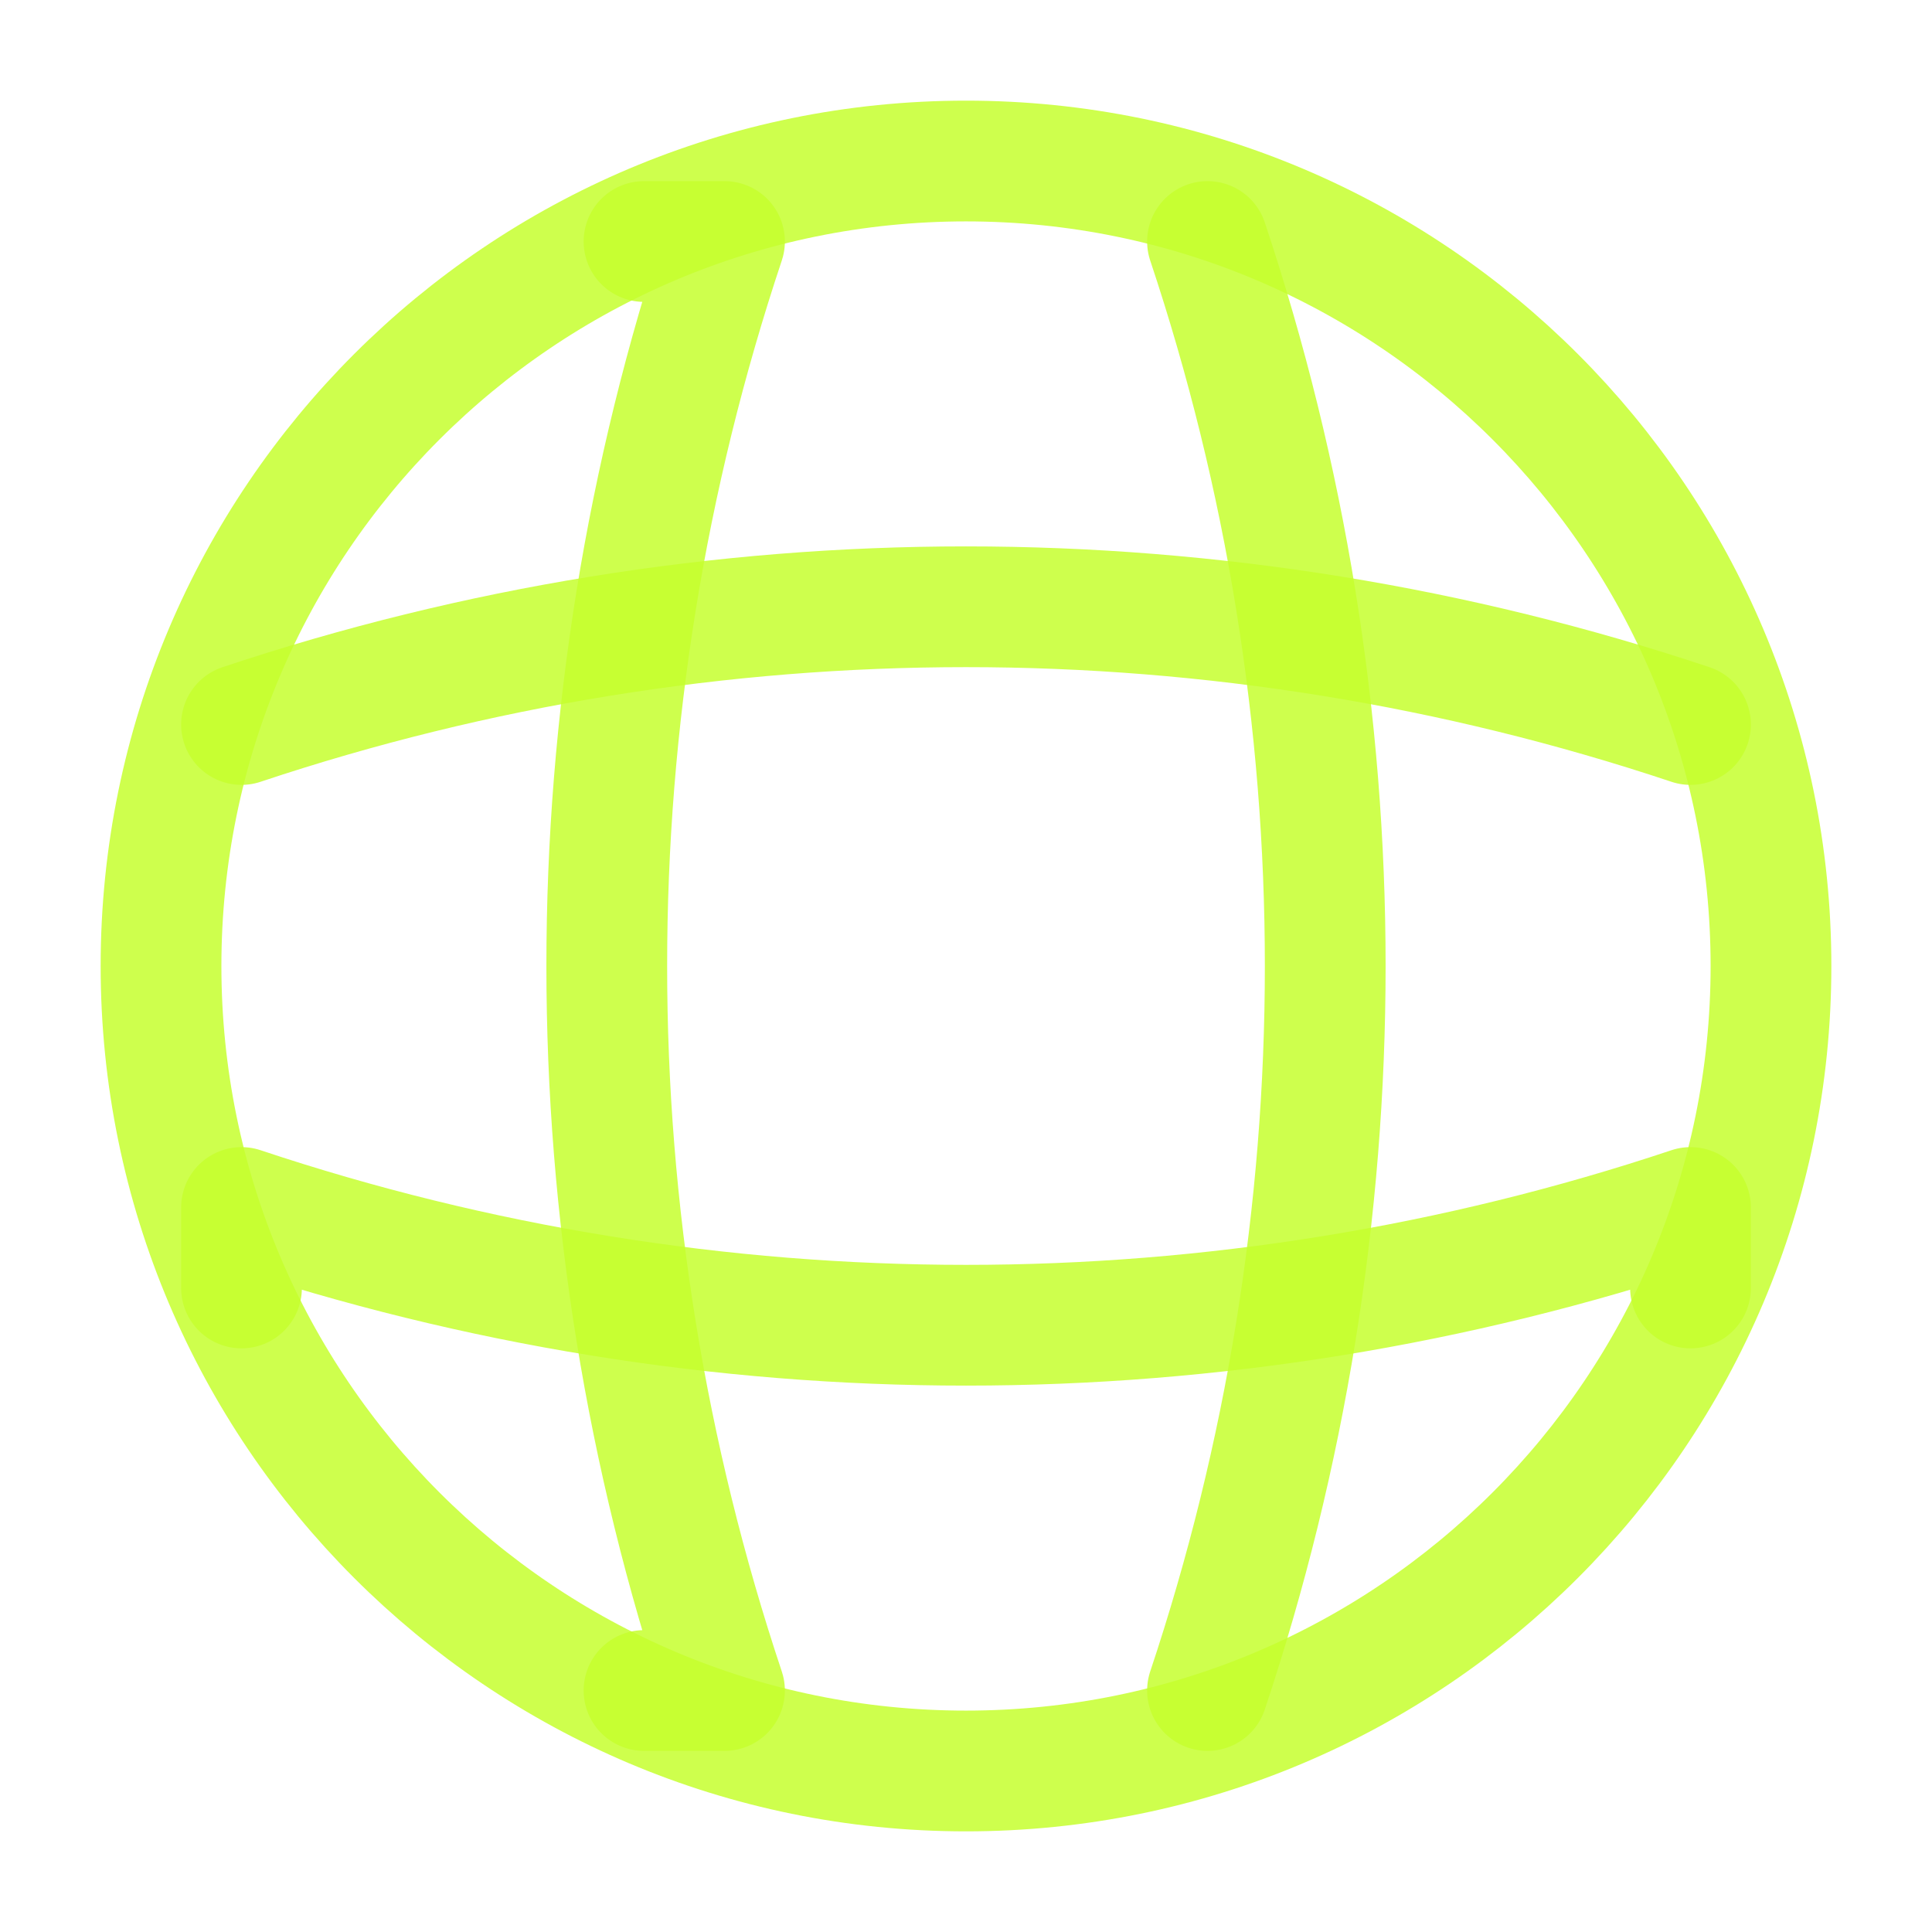
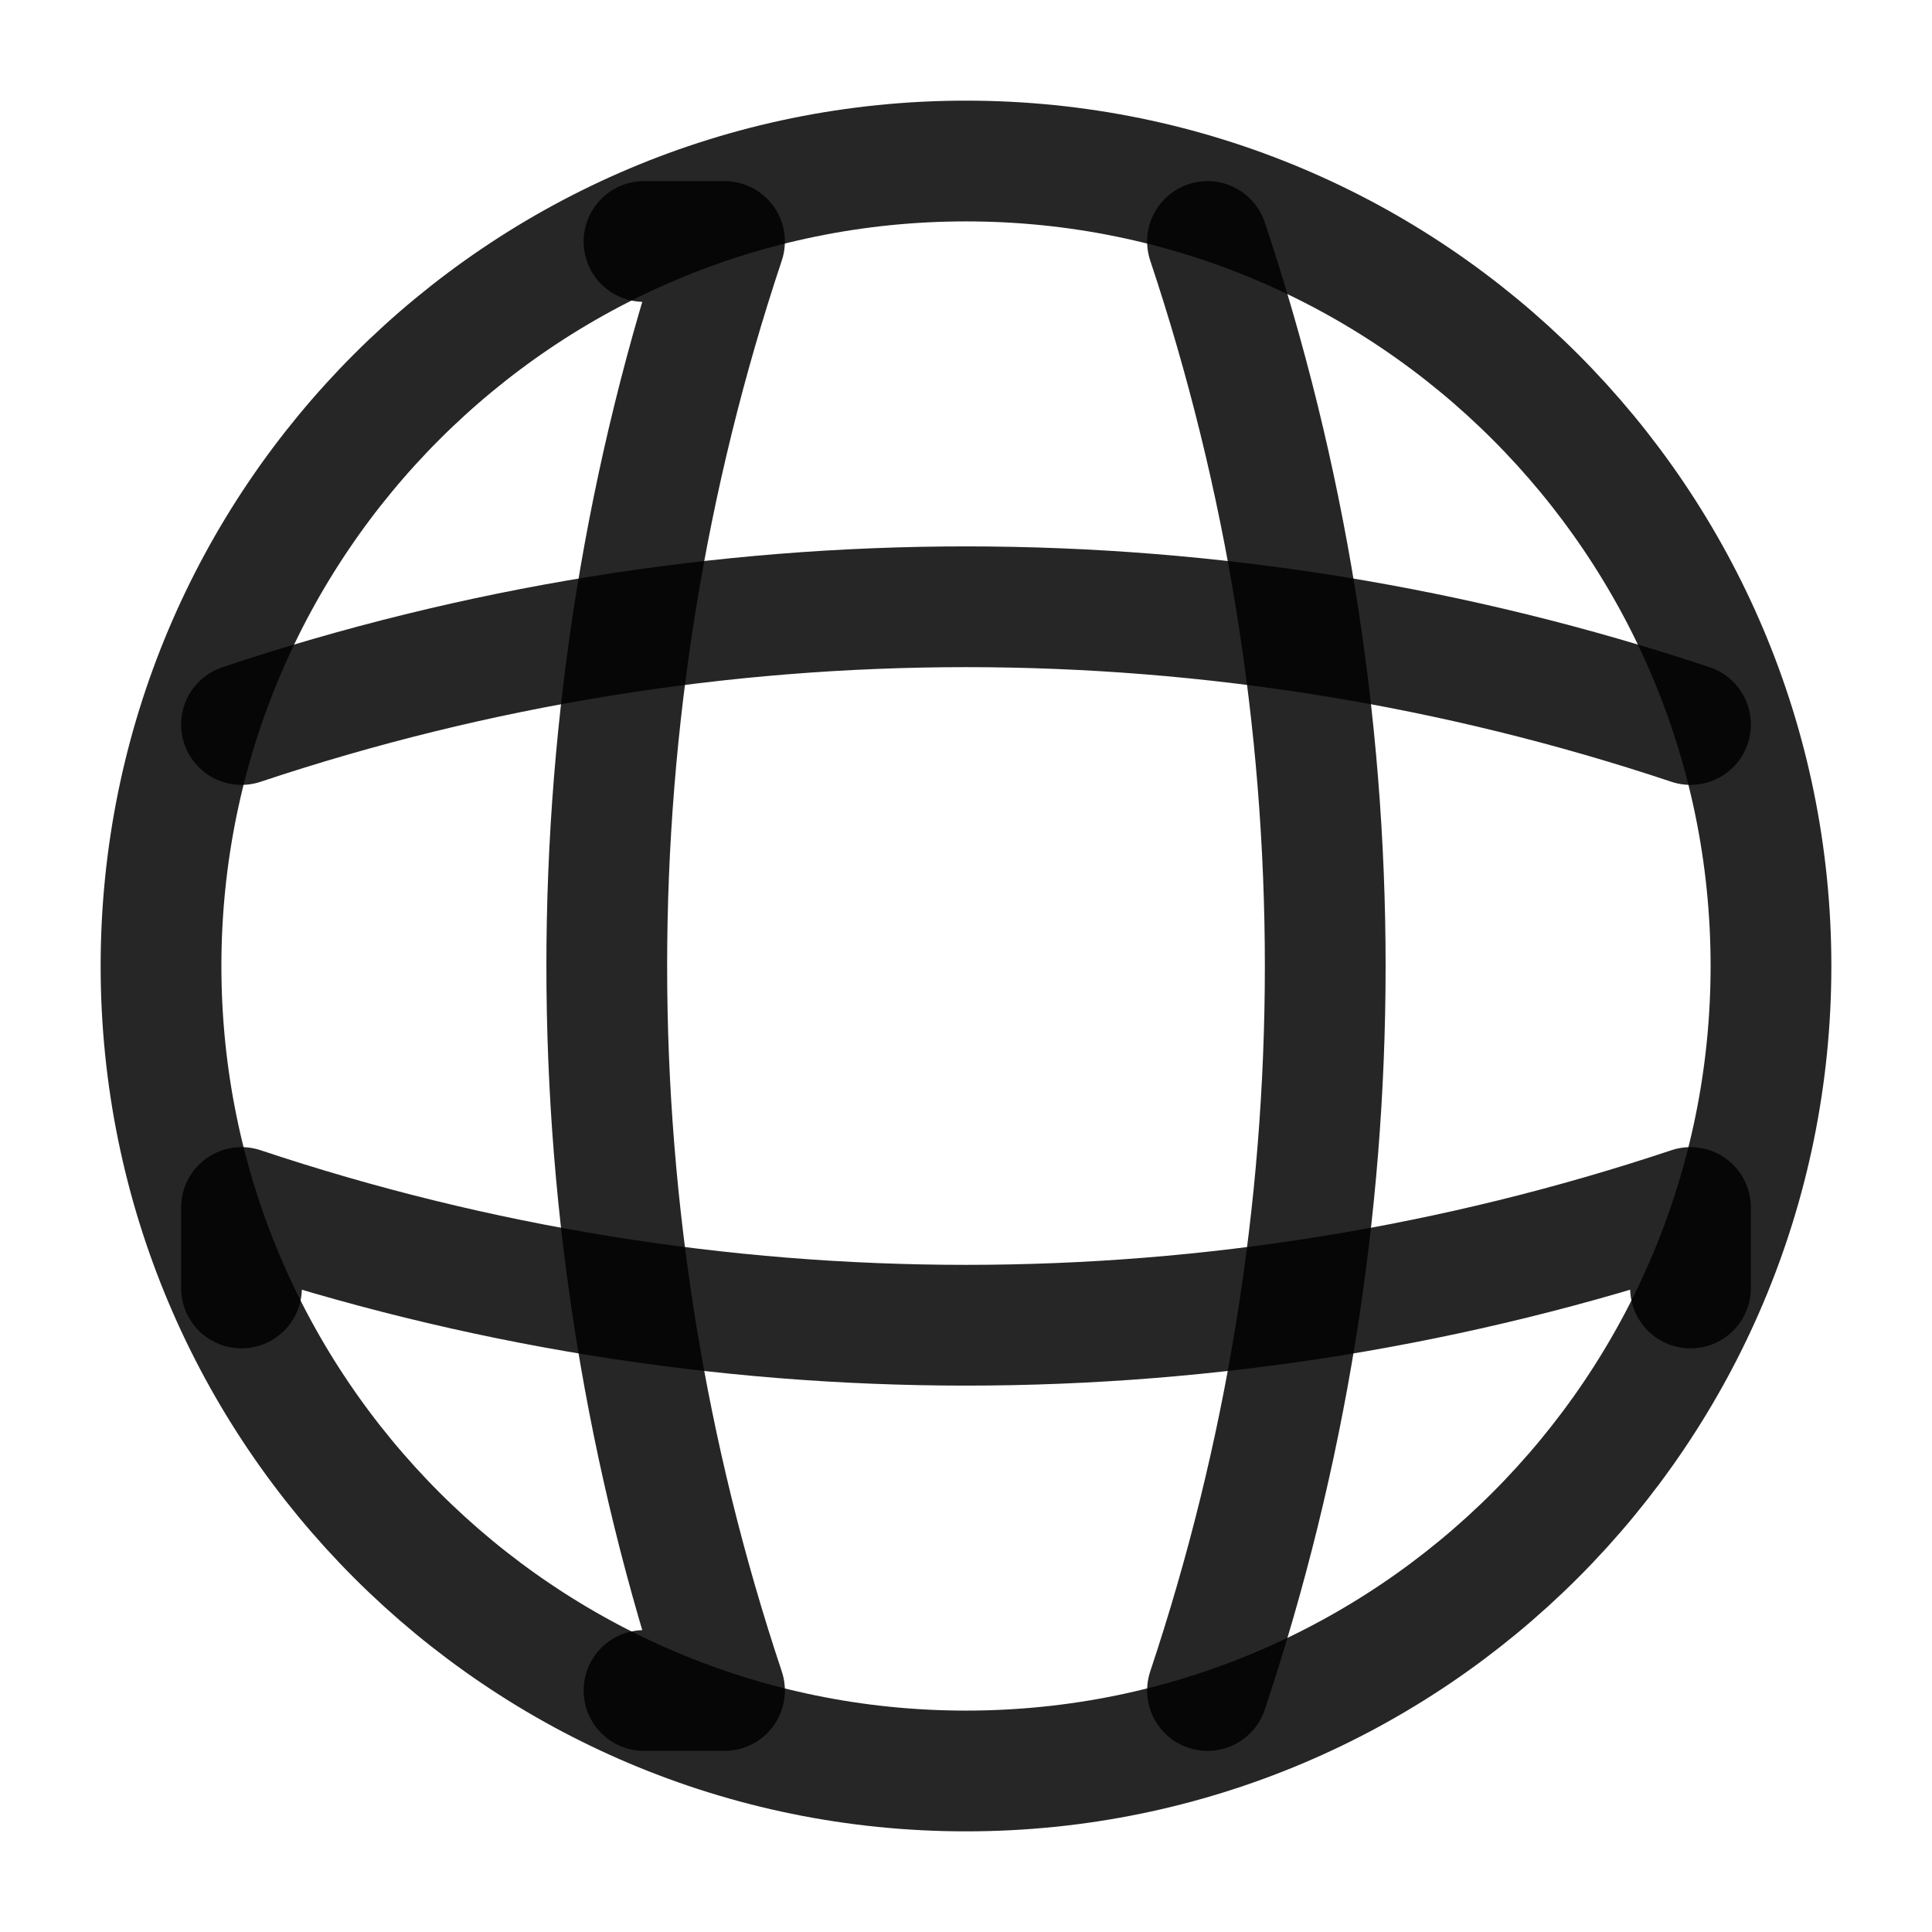
<svg xmlns="http://www.w3.org/2000/svg" width="32" height="32" viewBox="0 0 32 32" fill="none">
-   <path d="M16 29.333C23.364 29.333 29.333 23.364 29.333 16C29.333 8.636 23.364 2.667 16 2.667C8.636 2.667 2.667 8.636 2.667 16C2.667 23.364 8.636 29.333 16 29.333Z" stroke="#C5FF2E" stroke-opacity="0.85" stroke-width="2" stroke-linecap="round" stroke-linejoin="round" />
-   <path d="M10.667 4H12C9.4 11.787 9.4 20.213 12 28H10.667" stroke="#C5FF2E" stroke-opacity="0.85" stroke-width="2" stroke-linecap="round" stroke-linejoin="round" />
-   <path d="M20 4C22.6 11.787 22.6 20.213 20 28" stroke="#C5FF2E" stroke-opacity="0.85" stroke-width="2" stroke-linecap="round" stroke-linejoin="round" />
-   <path d="M4 21.333V20C11.787 22.6 20.213 22.6 28 20V21.333" stroke="#C5FF2E" stroke-opacity="0.85" stroke-width="2" stroke-linecap="round" stroke-linejoin="round" />
-   <path d="M4 12C11.787 9.4 20.213 9.4 28 12" stroke="#C5FF2E" stroke-opacity="0.85" stroke-width="2" stroke-linecap="round" stroke-linejoin="round" />
+   <path d="M16 29.333C23.364 29.333 29.333 23.364 29.333 16C29.333 8.636 23.364 2.667 16 2.667C8.636 2.667 2.667 8.636 2.667 16C2.667 23.364 8.636 29.333 16 29.333Z" stroke="currentColor" stroke-opacity="0.85" stroke-width="2" stroke-linecap="round" stroke-linejoin="round" />
+   <path d="M10.667 4H12C9.4 11.787 9.4 20.213 12 28H10.667" stroke="currentColor" stroke-opacity="0.85" stroke-width="2" stroke-linecap="round" stroke-linejoin="round" />
+   <path d="M20 4C22.6 11.787 22.6 20.213 20 28" stroke="currentColor" stroke-opacity="0.85" stroke-width="2" stroke-linecap="round" stroke-linejoin="round" />
+   <path d="M4 21.333V20C11.787 22.6 20.213 22.6 28 20V21.333" stroke="currentColor" stroke-opacity="0.85" stroke-width="2" stroke-linecap="round" stroke-linejoin="round" />
+   <path d="M4 12C11.787 9.4 20.213 9.4 28 12" stroke="currentColor" stroke-opacity="0.85" stroke-width="2" stroke-linecap="round" stroke-linejoin="round" />
</svg>
